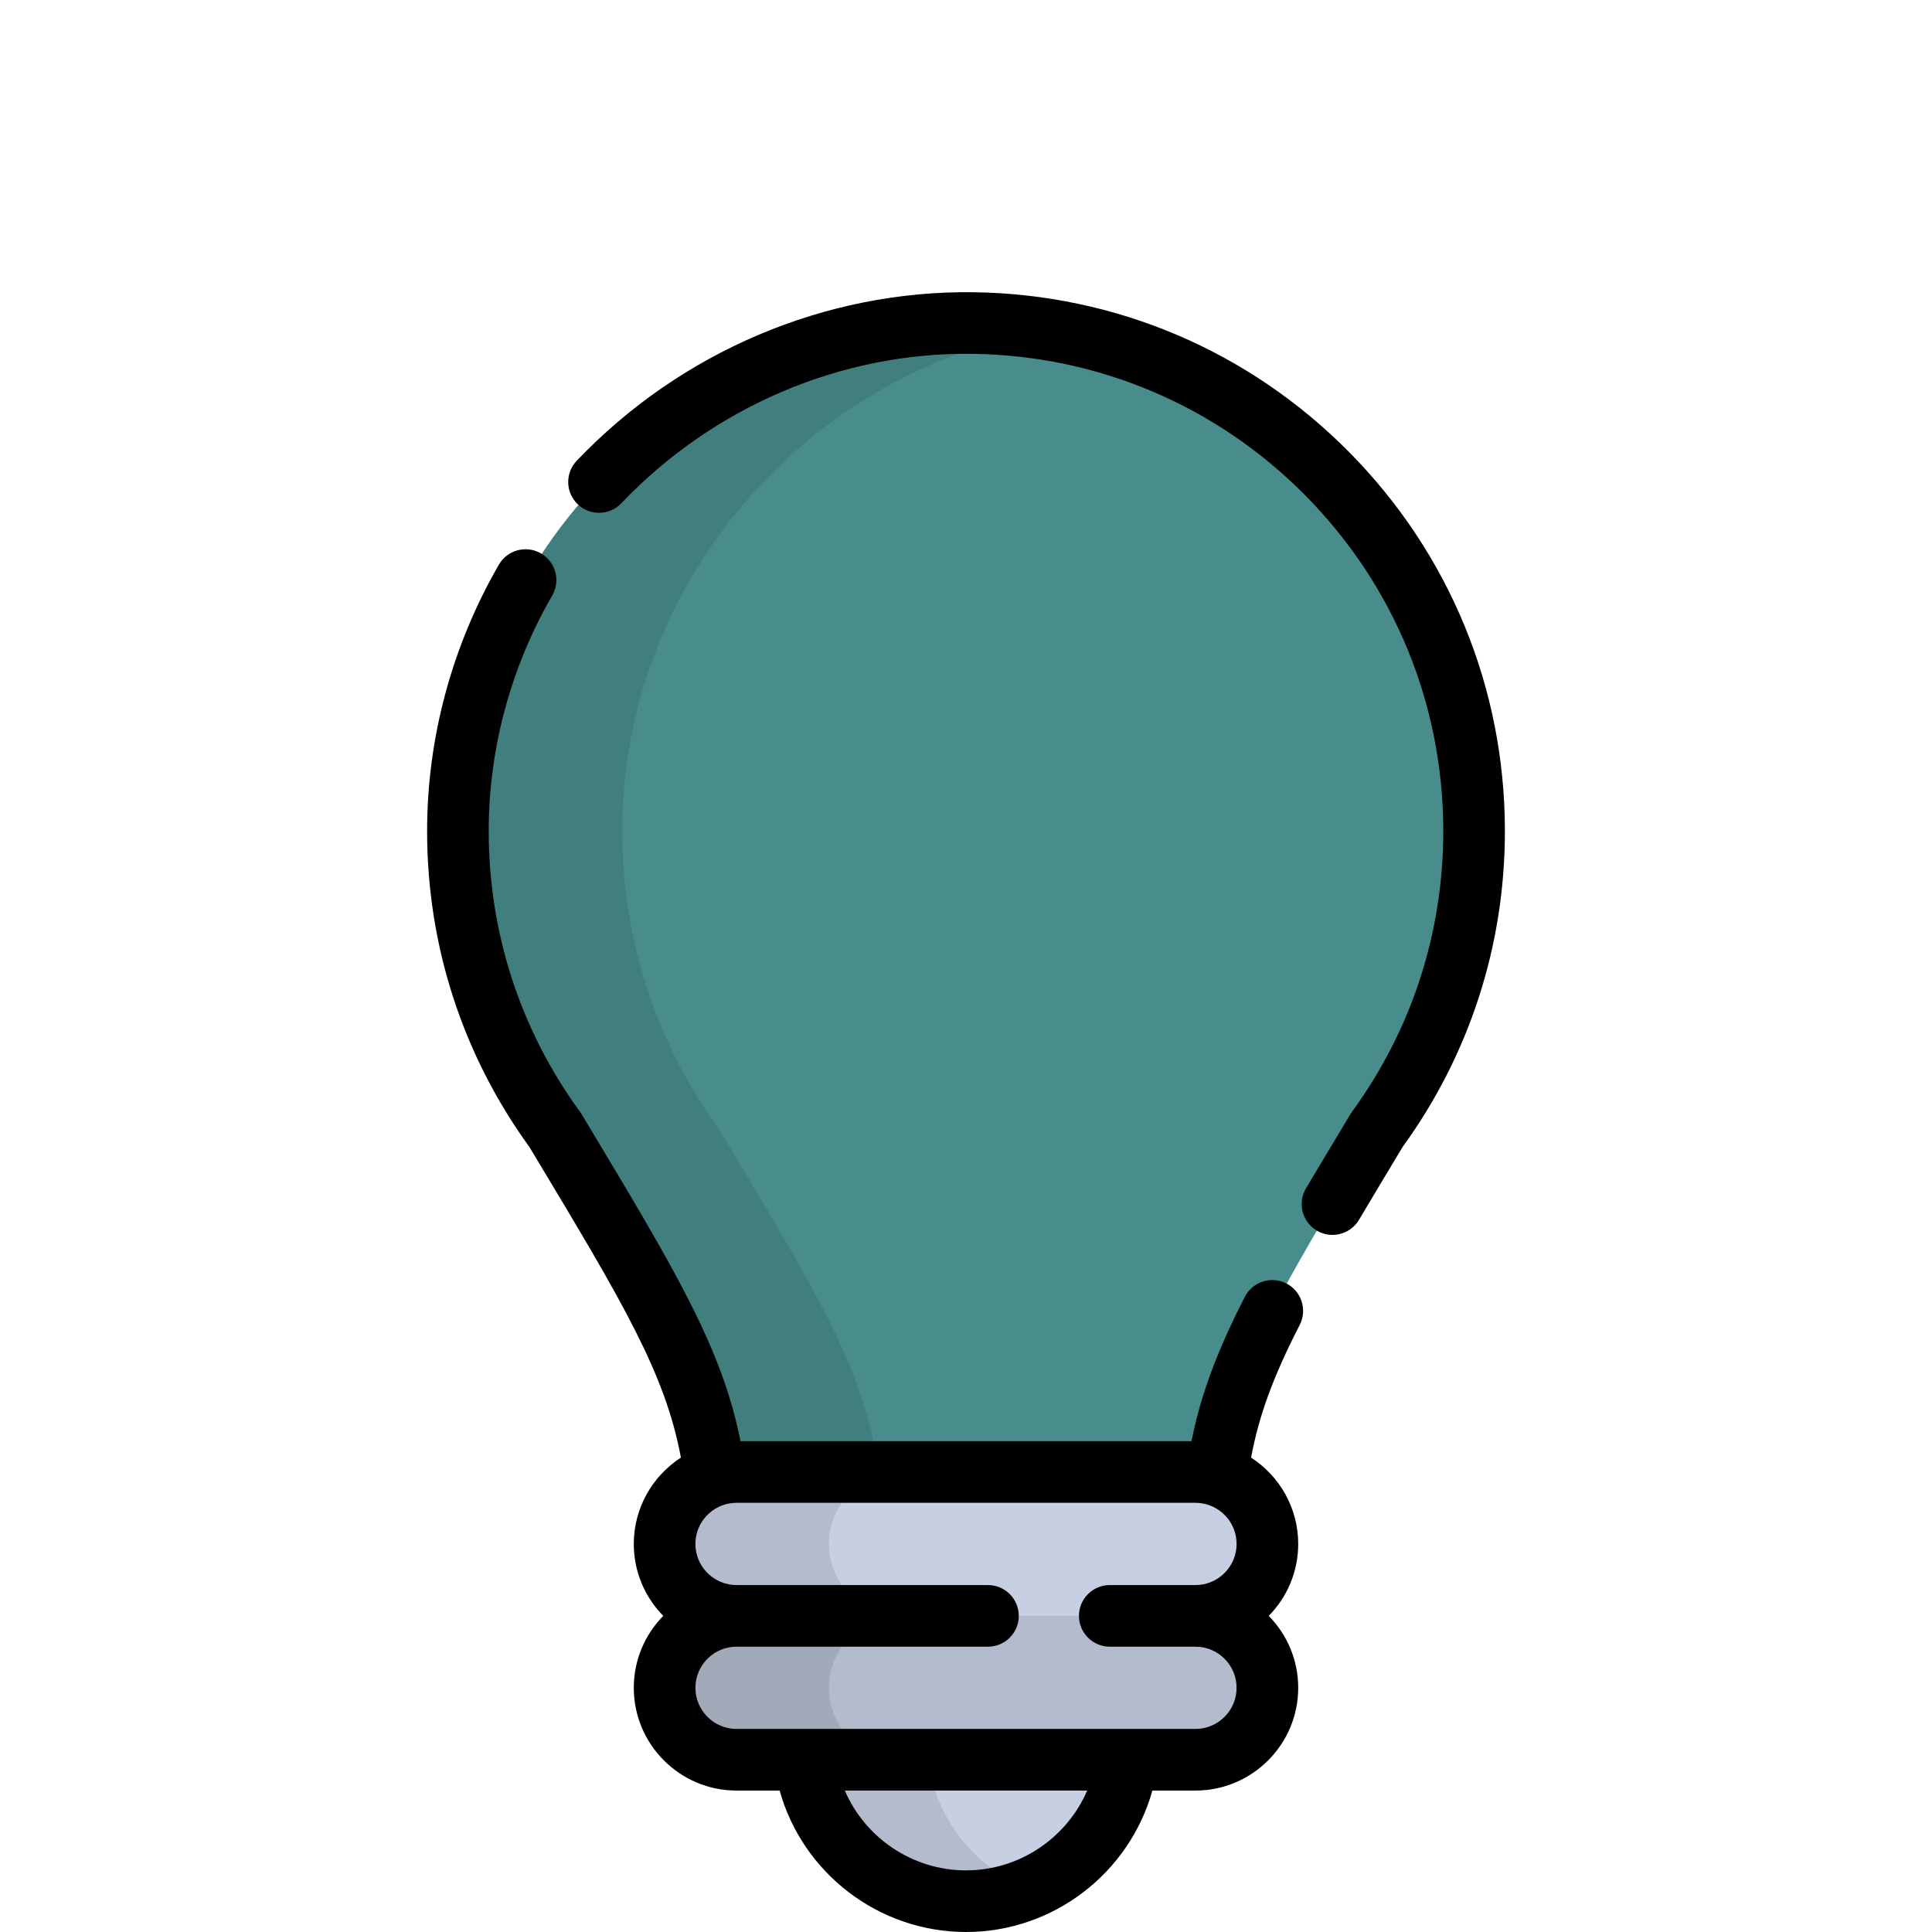
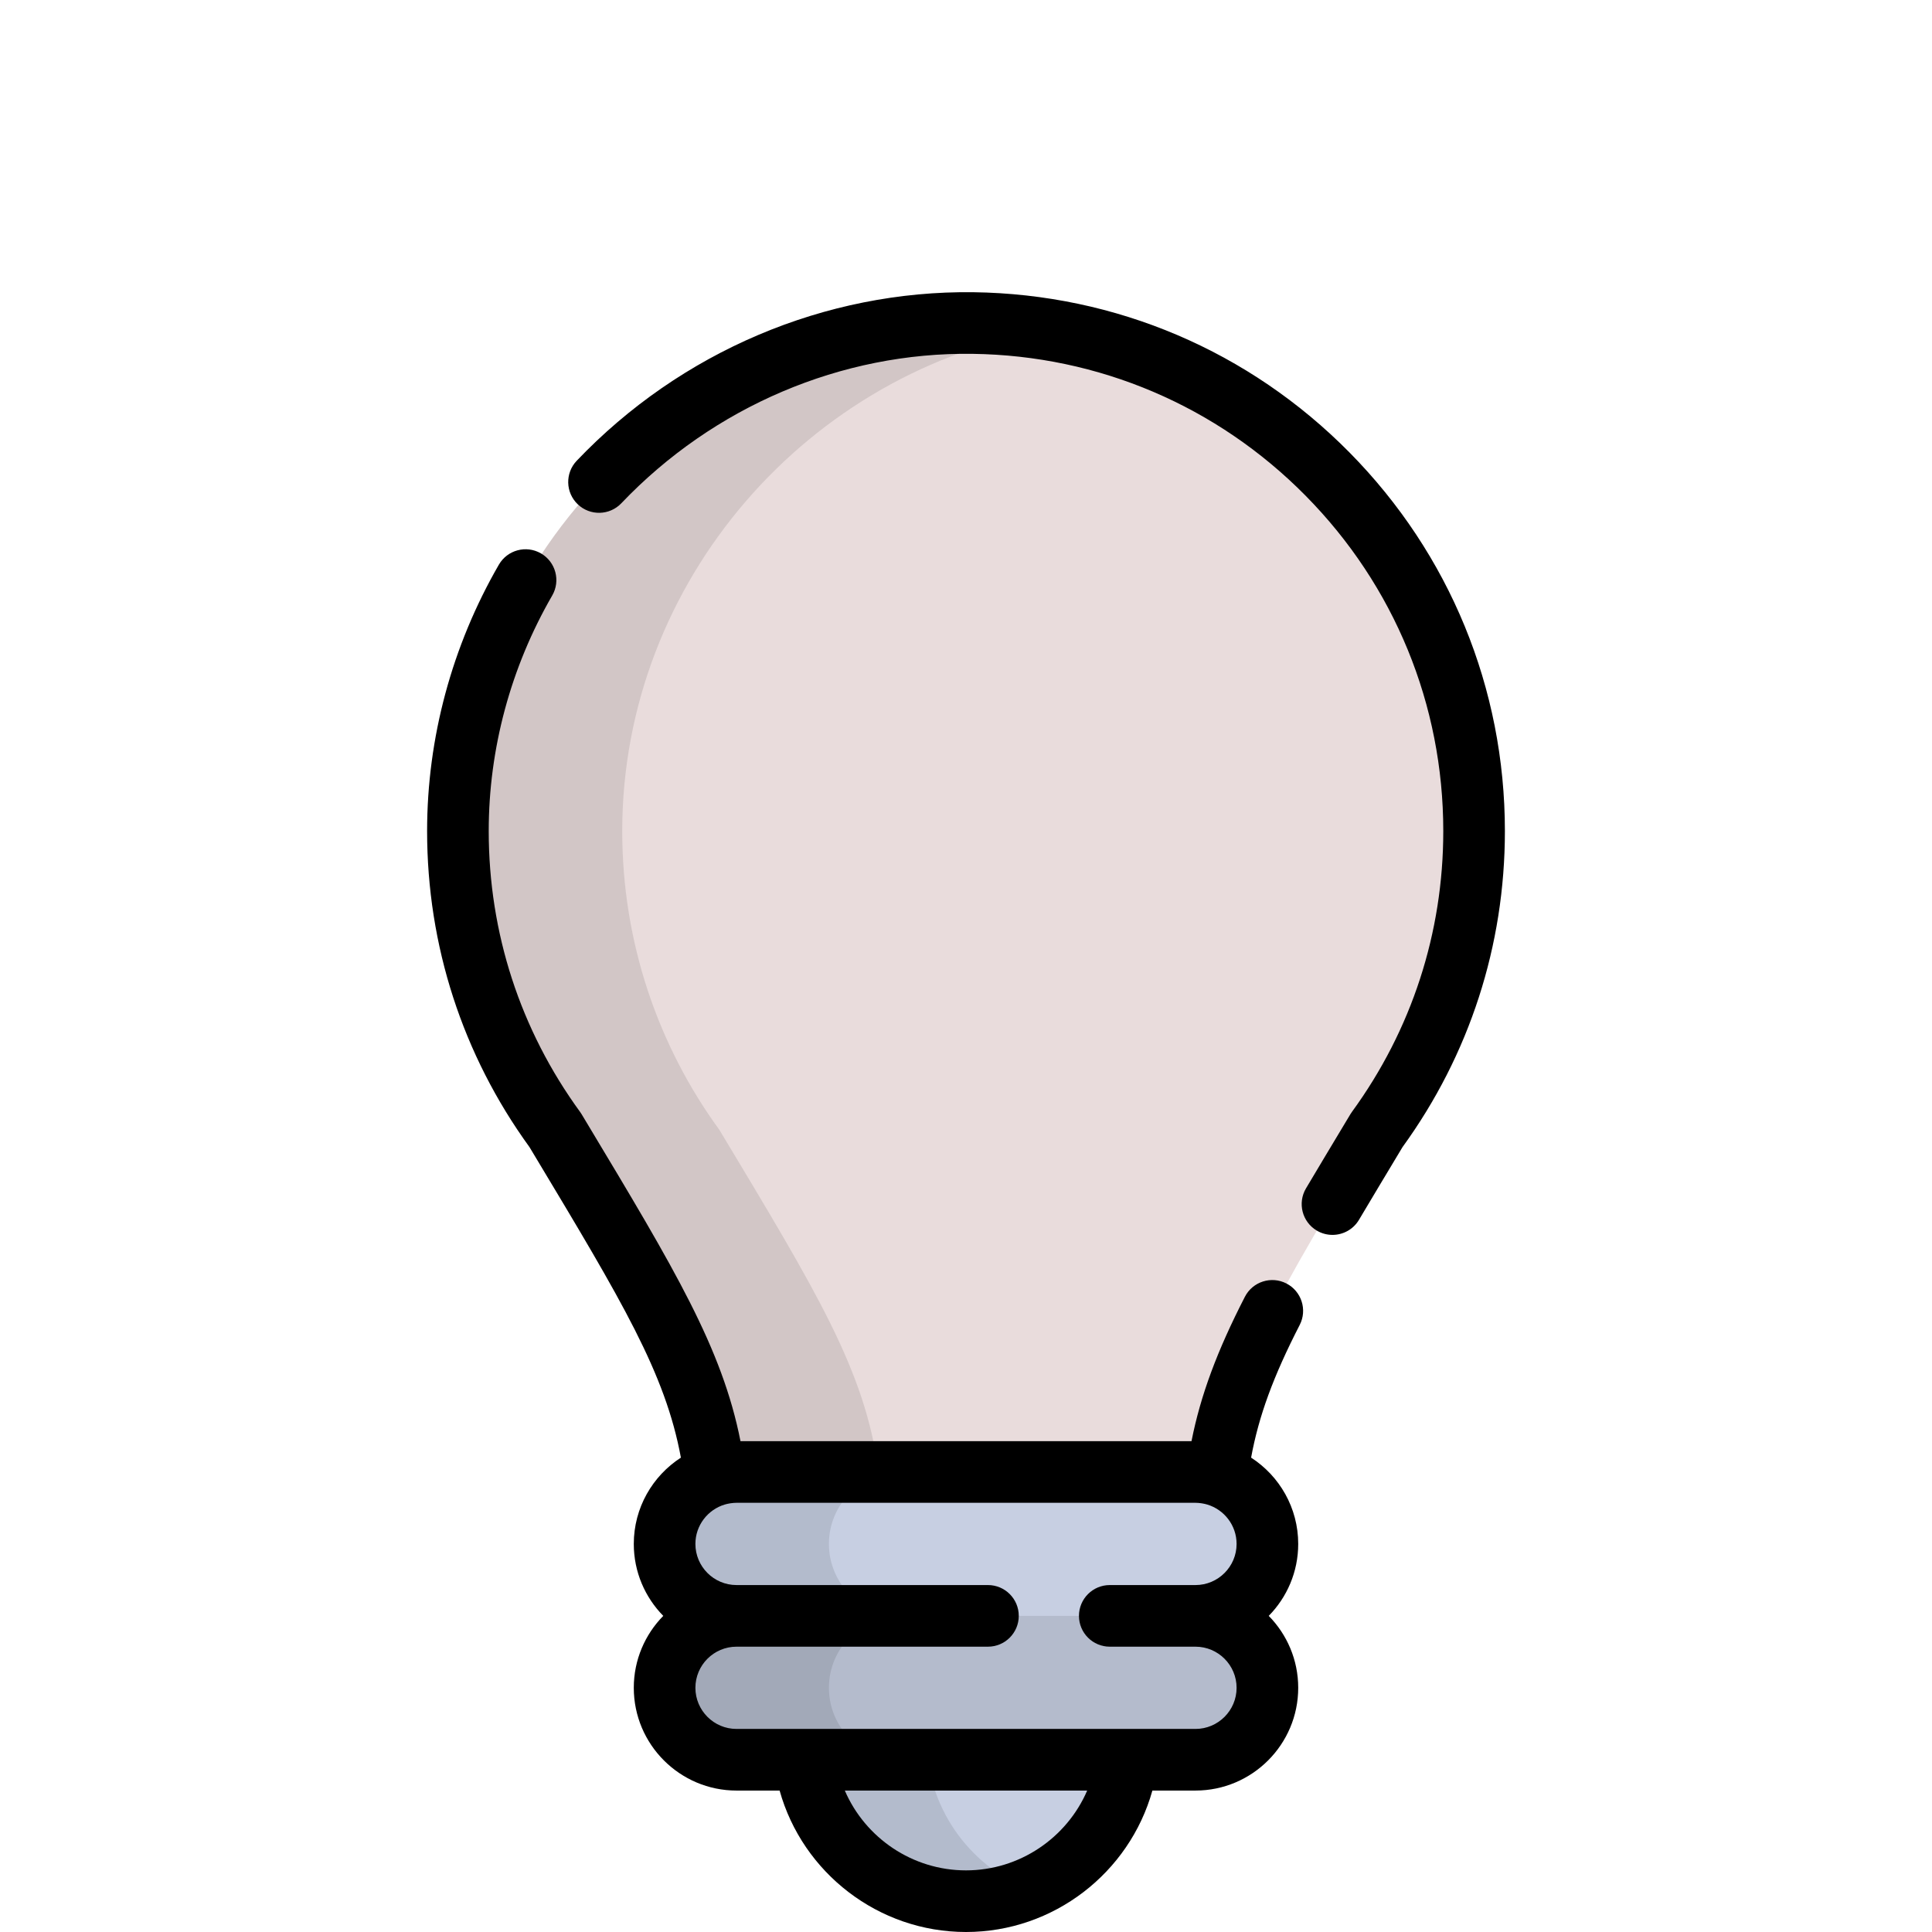
<svg xmlns="http://www.w3.org/2000/svg" height="800px" width="800px" version="1.1" id="Layer_1" viewBox="0 0 512 512" xml:space="preserve">
  <path style="fill:#C7CFE2;" d="M212.868,428.222v32.482c0,23.821,19.31,43.131,43.131,43.131l0,0  c23.821,0,43.131-19.31,43.131-43.131v-32.482H212.868z" />
  <path style="opacity:0.1;enable-background:new    ;" d="M245.531,460.704v-32.482h-32.662v32.482  c0,23.821,19.31,43.131,43.131,43.131c5.781,0,11.292-1.145,16.331-3.21C256.61,494.187,245.531,478.743,245.531,460.704z" />
-   <path style="fill:#488d8c;" d="M257.861,85.607c-74.306-1.006-136.51,60.325-136.51,134.637c0,29.618,9.571,56.997,25.777,79.229  c26.009,43.305,38.363,63.481,42.092,89.916c1.599,11.334,11.283,19.77,22.729,19.77h88.102c11.446,0,21.129-8.437,22.729-19.77  c3.73-26.435,16.084-46.61,42.092-89.916c16.207-22.232,25.777-49.611,25.777-79.229C390.649,146.5,331.367,86.602,257.861,85.607z" />
+   <path style="fill:#e9dcdc;" d="M257.861,85.607c-74.306-1.006-136.51,60.325-136.51,134.637c0,29.618,9.571,56.997,25.777,79.229  c26.009,43.305,38.363,63.481,42.092,89.916c1.599,11.334,11.283,19.77,22.729,19.77h88.102c11.446,0,21.129-8.437,22.729-19.77  c3.73-26.435,16.084-46.61,42.092-89.916c16.207-22.232,25.777-49.611,25.777-79.229C390.649,146.5,331.367,86.602,257.861,85.607z" />
  <path style="opacity:0.1;enable-background:new    ;" d="M232.769,389.388c-3.73-26.435-16.083-46.61-42.092-89.916  c-16.207-22.232-25.777-49.611-25.777-79.229c0-66.338,49.574-122.327,113.073-132.864c-6.556-1.077-13.273-1.68-20.112-1.774  c-74.306-1.006-136.51,60.325-136.51,134.637c0,29.618,9.571,56.997,25.777,79.229c26.009,43.306,38.362,63.481,42.092,89.916  c1.599,11.334,11.283,19.769,22.729,19.769h43.55C244.052,409.158,234.368,400.722,232.769,389.388z" />
  <path style="fill:#B4BBCC;" d="M316.812,428.222L256,409.158l-60.812,19.064c-10.529,0-19.064,8.536-19.064,19.064  c0,10.529,8.536,19.065,19.064,19.065h121.623c10.529,0,19.064-8.536,19.064-19.065C335.876,436.758,327.34,428.222,316.812,428.222  z" />
  <path style="opacity:0.1;enable-background:new    ;" d="M219.673,447.287c0-10.529,8.536-19.064,19.065-19.064l39.037-12.237  L256,409.16l-60.812,19.064c-10.529,0-19.065,8.536-19.065,19.064c0,10.529,8.536,19.065,19.065,19.065h43.55  C228.209,466.351,219.673,457.817,219.673,447.287z" />
  <path style="fill:#C7CFE2;" d="M316.812,390.093H195.188c-10.529,0-19.064,8.536-19.064,19.064l0,0  c0,10.529,8.536,19.064,19.064,19.064h121.623c10.529,0,19.064-8.536,19.064-19.064l0,0  C335.876,398.629,327.34,390.093,316.812,390.093z" />
  <path style="opacity:0.1;enable-background:new    ;" d="M219.673,409.158c0-10.529,8.536-19.064,19.065-19.064h-43.55  c-10.529,0-19.065,8.536-19.065,19.064c0,10.529,8.536,19.064,19.065,19.064h43.55C228.209,428.222,219.673,419.688,219.673,409.158  z" />
  <path d="M348.959,326.116c1.306,0.775,2.743,1.144,4.159,1.144c2.788,0,5.505-1.428,7.03-4c3.277-5.523,6.841-11.456,10.724-17.92  l0.814-1.355c17.749-24.477,27.127-53.425,27.127-83.742c0-37.804-14.626-73.438-41.184-100.336  c-26.533-26.873-61.926-41.955-99.659-42.465c-39.282-0.496-77.577,15.748-105.133,44.661c-3.112,3.265-2.988,8.433,0.278,11.545  c3.265,3.111,8.434,2.988,11.545-0.278c24.432-25.637,58.362-40.089,93.091-39.599c33.416,0.453,64.761,13.81,88.259,37.61  c23.521,23.822,36.474,55.381,36.474,88.862c0,26.958-8.371,52.692-24.209,74.42c-0.143,0.196-0.277,0.397-0.402,0.605l-0.998,1.661  c-3.899,6.491-7.479,12.45-10.77,17.996C343.803,318.805,345.081,323.814,348.959,326.116z" />
  <path d="M340.905,340.129c-4.009-2.06-8.933-0.481-10.995,3.531c-7.356,14.315-11.749,26.121-14.148,38.268H196.238  c-4.863-24.654-17.421-45.557-40.65-84.227l-1.461-2.431c-0.125-0.208-0.259-0.409-0.402-0.606  c-15.838-21.728-24.209-47.462-24.209-74.42c0-21.791,5.819-43.38,16.83-62.432c2.257-3.904,0.92-8.899-2.984-11.155  c-3.903-2.257-8.898-0.921-11.155,2.984c-12.443,21.533-19.02,45.947-19.02,70.603c0,30.316,9.378,59.264,27.127,83.742l1.277,2.125  c23.336,38.849,34.733,57.826,38.853,80.175c-7.504,4.854-12.484,13.29-12.484,22.873c0,7.418,2.984,14.148,7.812,19.064  c-4.827,4.916-7.812,11.647-7.812,19.064c0,15.015,12.216,27.231,27.229,27.231h11.417C212.696,496.319,232.792,512,256,512  s43.304-15.68,49.395-37.483h11.417c15.015,0,27.229-12.216,27.229-27.231c0-7.418-2.984-14.148-7.812-19.064  c4.827-4.916,7.812-11.647,7.812-19.064c0-9.583-4.98-18.02-12.484-22.873c2.04-11.092,5.916-21.612,12.878-35.161  C346.497,347.113,344.915,342.19,340.905,340.129z M256,495.669c-14.214,0-26.716-8.625-32.117-21.152h64.234  C282.714,487.044,270.212,495.669,256,495.669z M294.103,436.388h22.708c6.01,0,10.898,4.89,10.898,10.898  c0,6.01-4.89,10.899-10.898,10.899H195.187c-6.01,0-10.898-4.89-10.898-10.899s4.89-10.898,10.898-10.898h66.631  c4.51,0,8.166-3.656,8.166-8.166s-3.656-8.166-8.166-8.166h-66.631c-6.01,0-10.898-4.89-10.898-10.898  c0-4.921,3.279-9.086,7.766-10.436c0.421-0.126,0.851-0.221,1.286-0.295c0.131-0.023,0.261-0.042,0.393-0.06  c0.48-0.063,0.964-0.109,1.453-0.109h121.623c0.49,0,0.973,0.045,1.453,0.109c0.133,0.017,0.263,0.038,0.395,0.061  c0.431,0.073,0.858,0.168,1.276,0.293c4.491,1.347,7.775,5.513,7.775,10.438c0,6.01-4.89,10.898-10.898,10.898h-22.708  c-4.51,0-8.166,3.656-8.166,8.166S289.593,436.388,294.103,436.388z" />
</svg>
